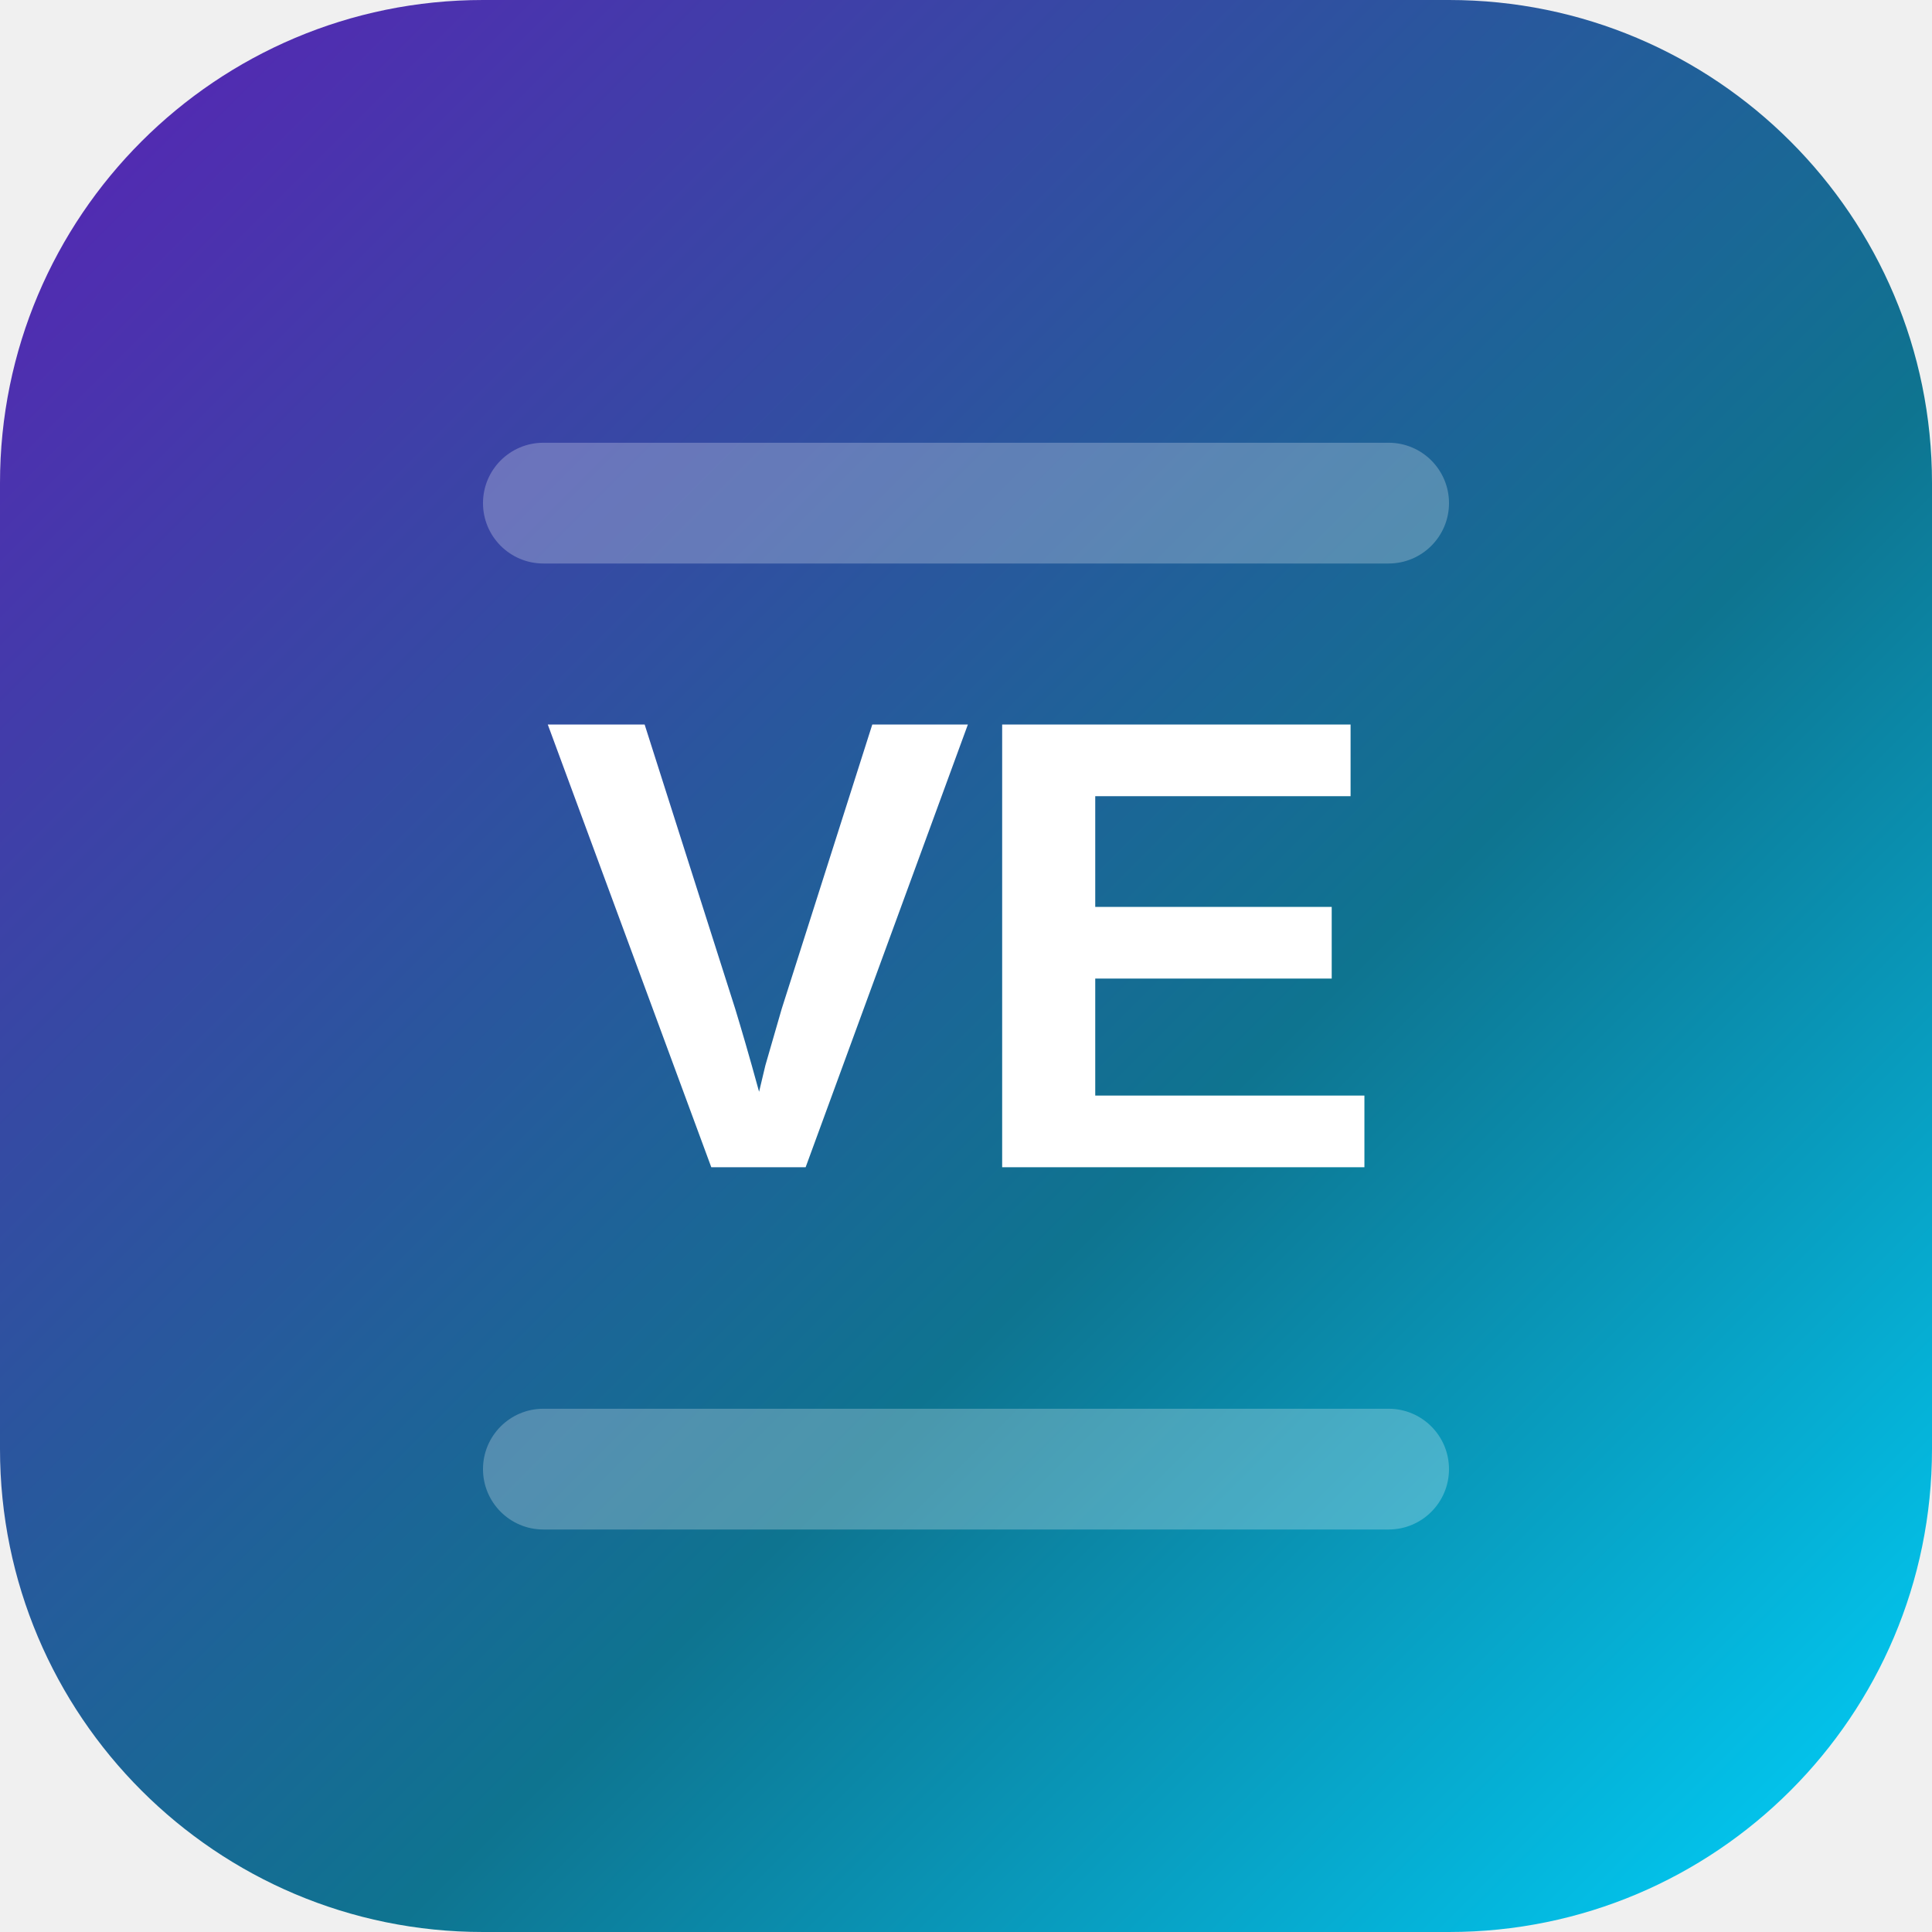
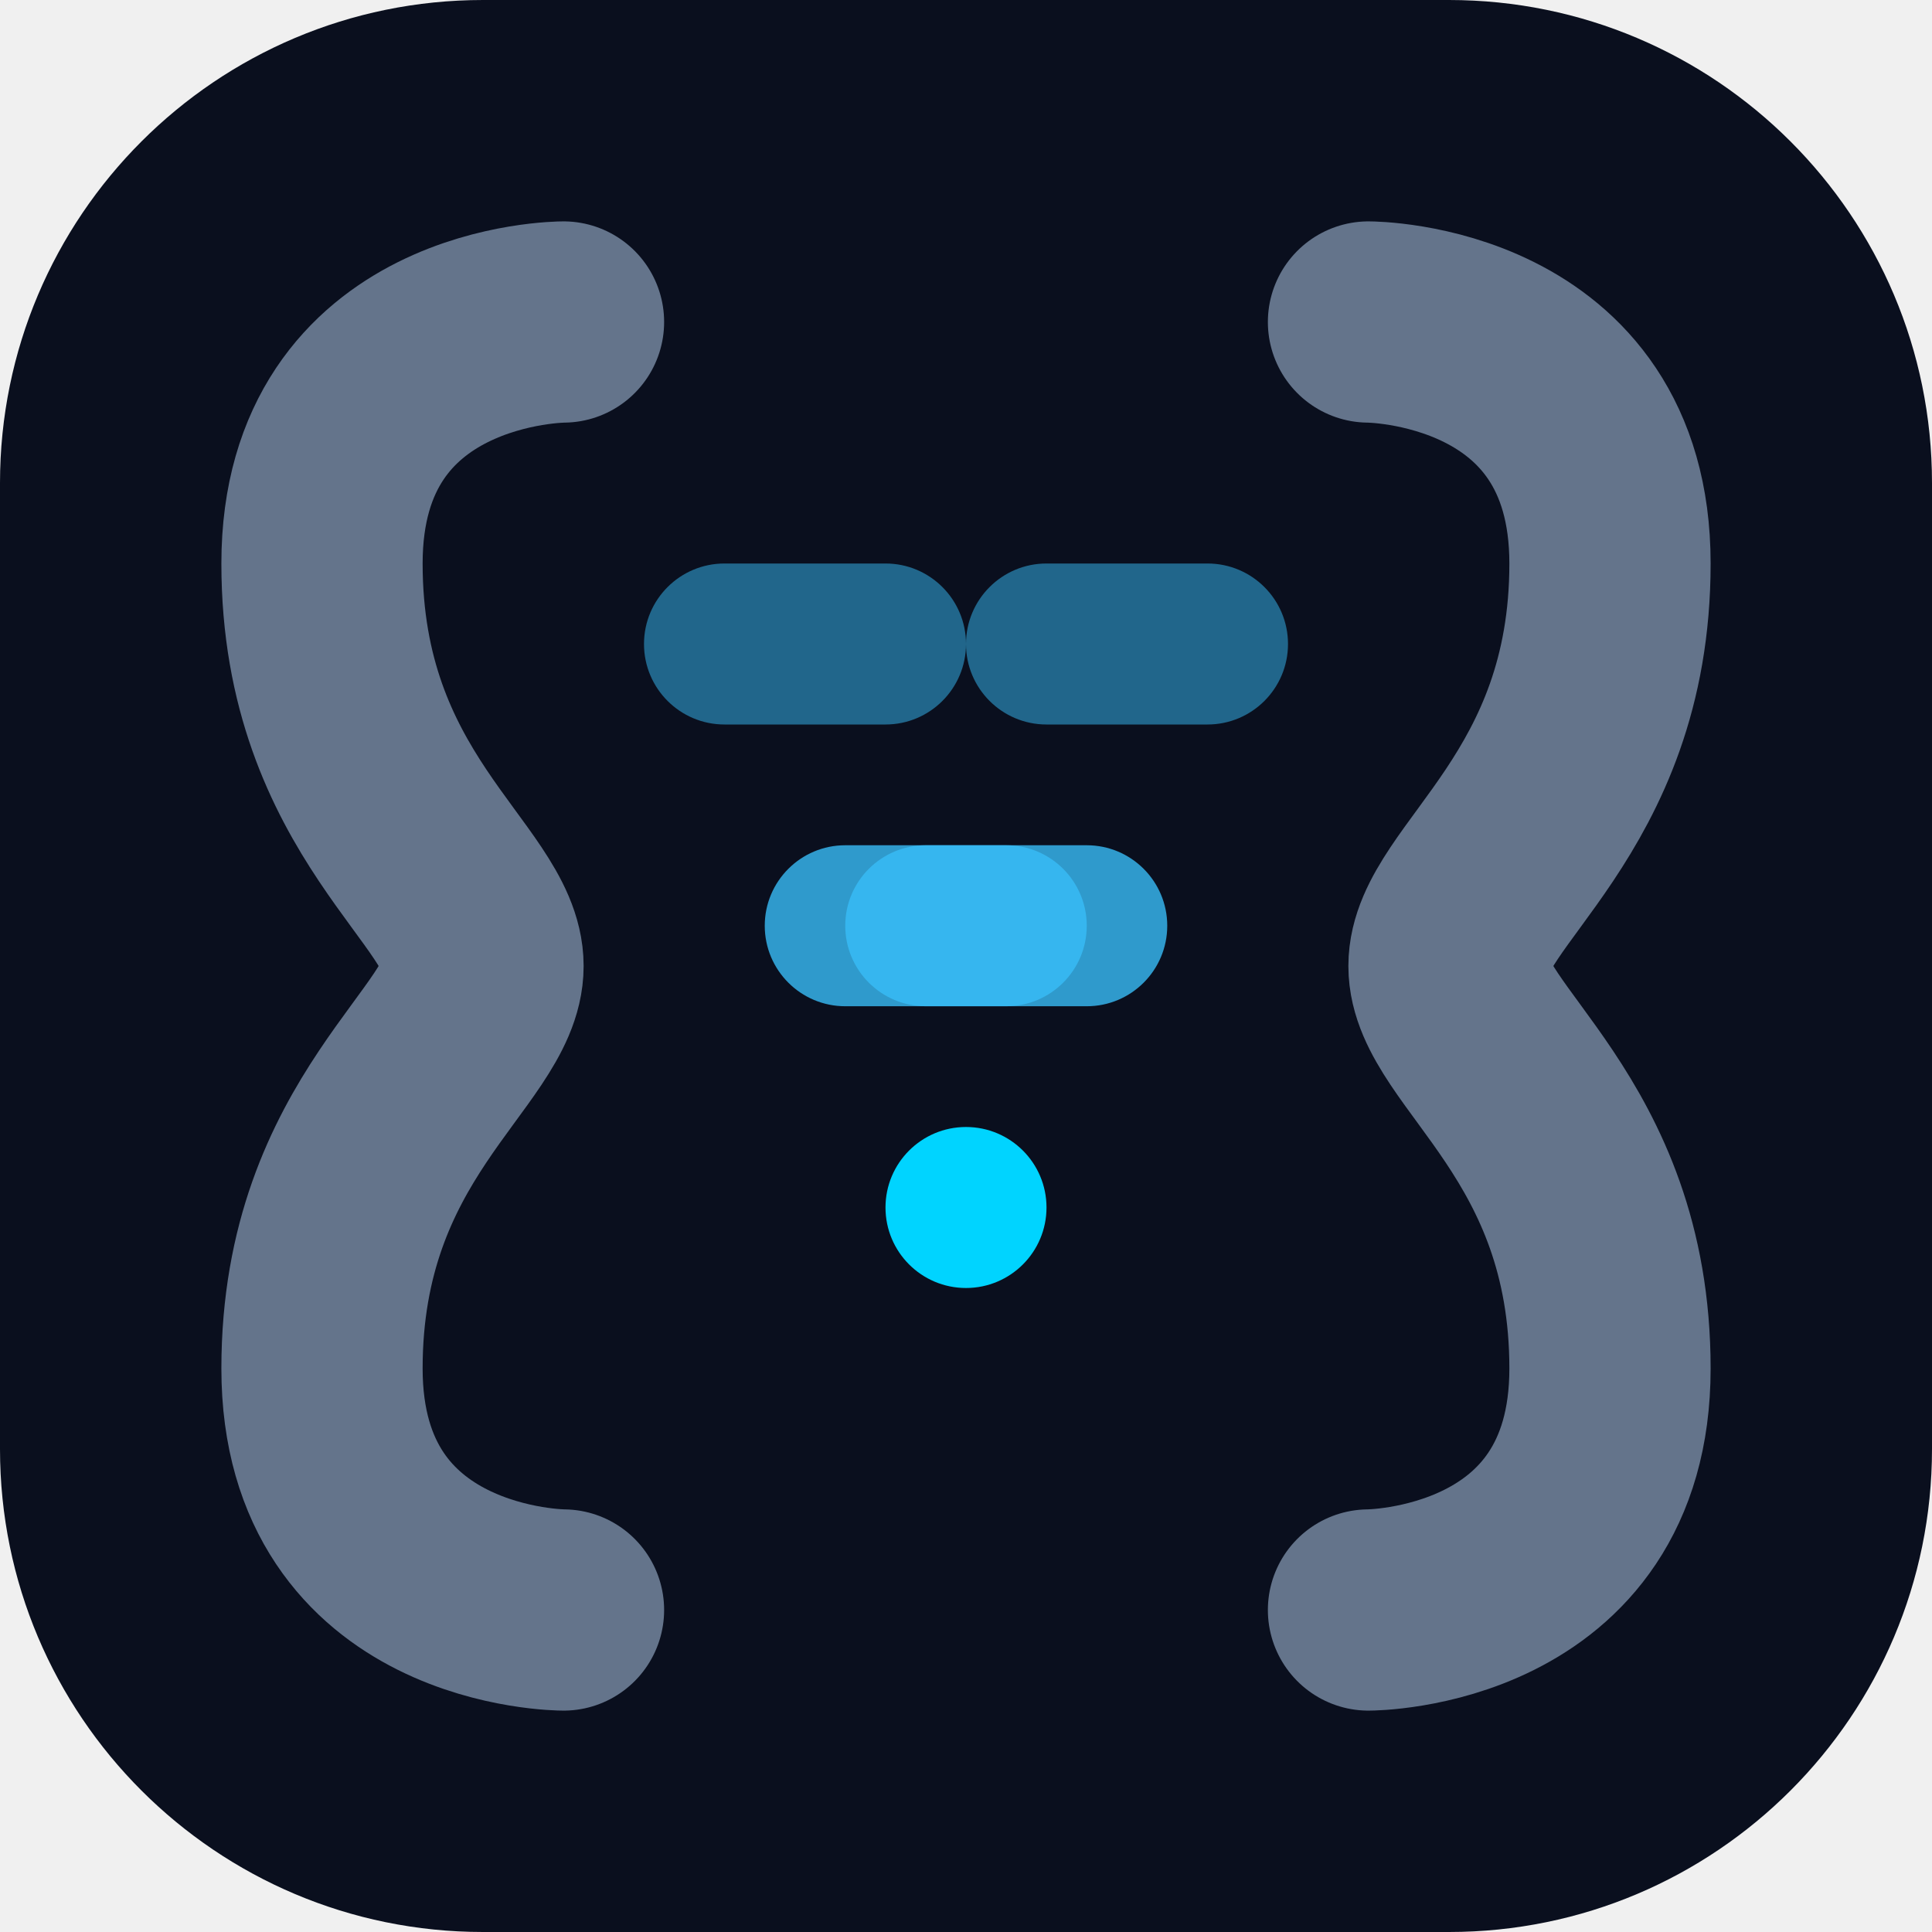
<svg xmlns="http://www.w3.org/2000/svg" viewBox="0 0 24 24" width="32" height="32">
-   <defs>
-     <linearGradient id="bg" x1="0%" y1="0%" x2="100%" y2="100%">
-       <stop offset="0%" stop-color="#5b21b6" />
-       <stop offset="60%" stop-color="#0e7490" />
-       <stop offset="100%" stop-color="#00d4ff" />
-     </linearGradient>
-   </defs>
-   <rect x="0" y="0" width="24" height="24" rx="6" fill="url(#bg)" />
-   <rect x="6" y="5.5" width="12" height="1.5" rx="0.75" fill="white" opacity="0.25" />
-   <text x="12" y="14.5" font-family="Outfit, Arial, sans-serif" font-size="8" font-weight="900" fill="white" text-anchor="middle" letter-spacing="-0.02em">VE</text>
-   <rect x="6" y="17.5" width="12" height="1.5" rx="0.75" fill="white" opacity="0.25" />
+   <rect x="0" y="0" width="24" height="24" rx="6" fill="#0a0f1e" />
+   <path d="M7 4c0 0-3 0-3 3s2 4 2 5-2 2-2 5 3 3 3 3" stroke="#64748b" stroke-width="2.5" stroke-linecap="round" fill="none" />
+   <path d="M17 4c0 0 3 0 3 3s-2 4-2 5 2 2 2 5-3 3-3 3" stroke="#64748b" stroke-width="2.5" stroke-linecap="round" fill="none" />
+   <rect x="8" y="7" width="4" height="2" rx="1" fill="#38bdf8" opacity="0.5" />
+   <rect x="9.5" y="10.5" width="4" height="2" rx="1" fill="#38bdf8" opacity="0.8" />
+   <rect x="11" y="14" width="2" height="2" rx="1" fill="#00d4ff" />
+   <rect x="10.5" y="10.5" width="4" height="2" rx="1" fill="#38bdf8" opacity="0.8" />
+   <rect x="12" y="7" width="4" height="2" rx="1" fill="#38bdf8" opacity="0.5" />
</svg>
